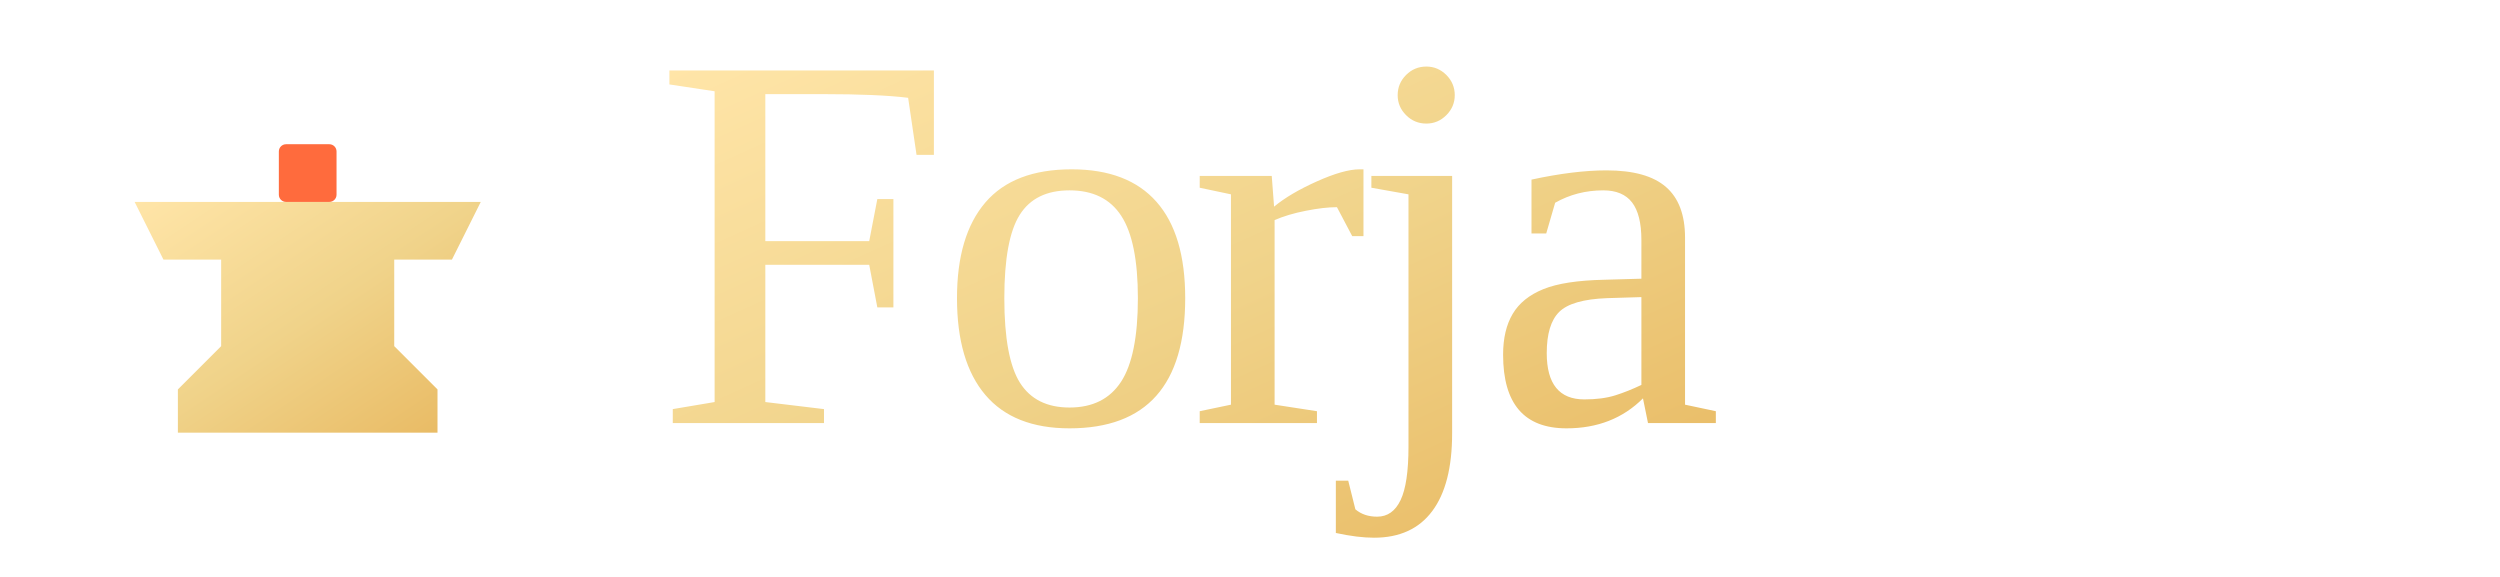
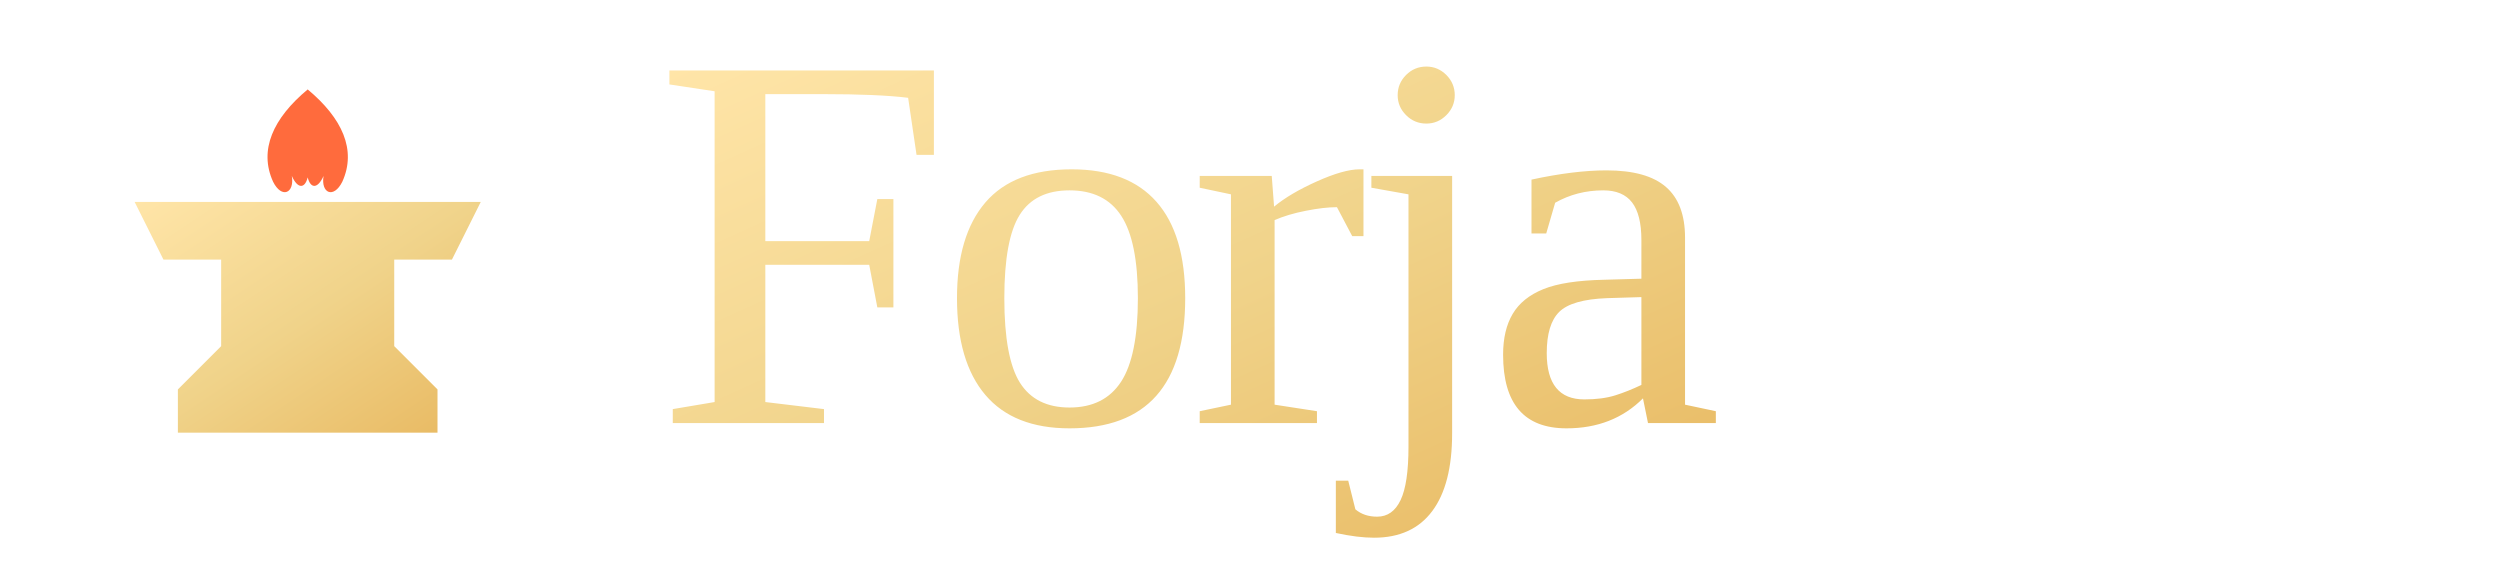
<svg xmlns="http://www.w3.org/2000/svg" viewBox="0 0 520 120" fill="none" role="img" aria-label="Forja">
  <defs>
    <linearGradient id="markGold" x1="0" x2="1" y1="0" y2="1">
      <stop offset="0" stop-color="#ffe5a8" />
      <stop offset="0.5" stop-color="#f0d38a" />
      <stop offset="1" stop-color="#e8b860" />
    </linearGradient>
    <linearGradient id="textGold" x1="0" x2="1" y1="0" y2="1">
      <stop offset="0" stop-color="#ffe5a8" />
      <stop offset="0.5" stop-color="#f0d38a" />
      <stop offset="1" stop-color="#e8b860" />
    </linearGradient>
  </defs>
  <g transform="translate(16, 12) scale(3)">
    <path d="M4 10 L28 10 L26 14 L22 14 L22 20 L25 23 L25 26 L7 26 L7 23 L10 20 L10 14 L6 14 Z" fill="url(#markGold)" />
-     <rect x="14" y="6" width="4" height="4" rx="0.5" fill="#ff6b3d" />
+     <path d="M16 2.2 C 13.6 4.2, 12.6 6.4, 13.6 8.6 C 14.2 9.8, 15.1 9.4, 14.9 8.2 C 15.3 9.1, 15.8 9.1, 16 8.3 C 16.2 9.1, 16.7 9.1, 17.1 8.2 C 16.9 9.4, 17.8 9.8, 18.4 8.6 C 19.4 6.4, 18.4 4.2, 16 2.2 Z" fill="#ff6b3d" />
  </g>
  <text x="136" y="88" font-family="'Instrument Serif', 'Times New Roman', serif" font-size="112" font-weight="400" letter-spacing="-3.5" fill="url(#textGold)">Forja</text>
</svg>
